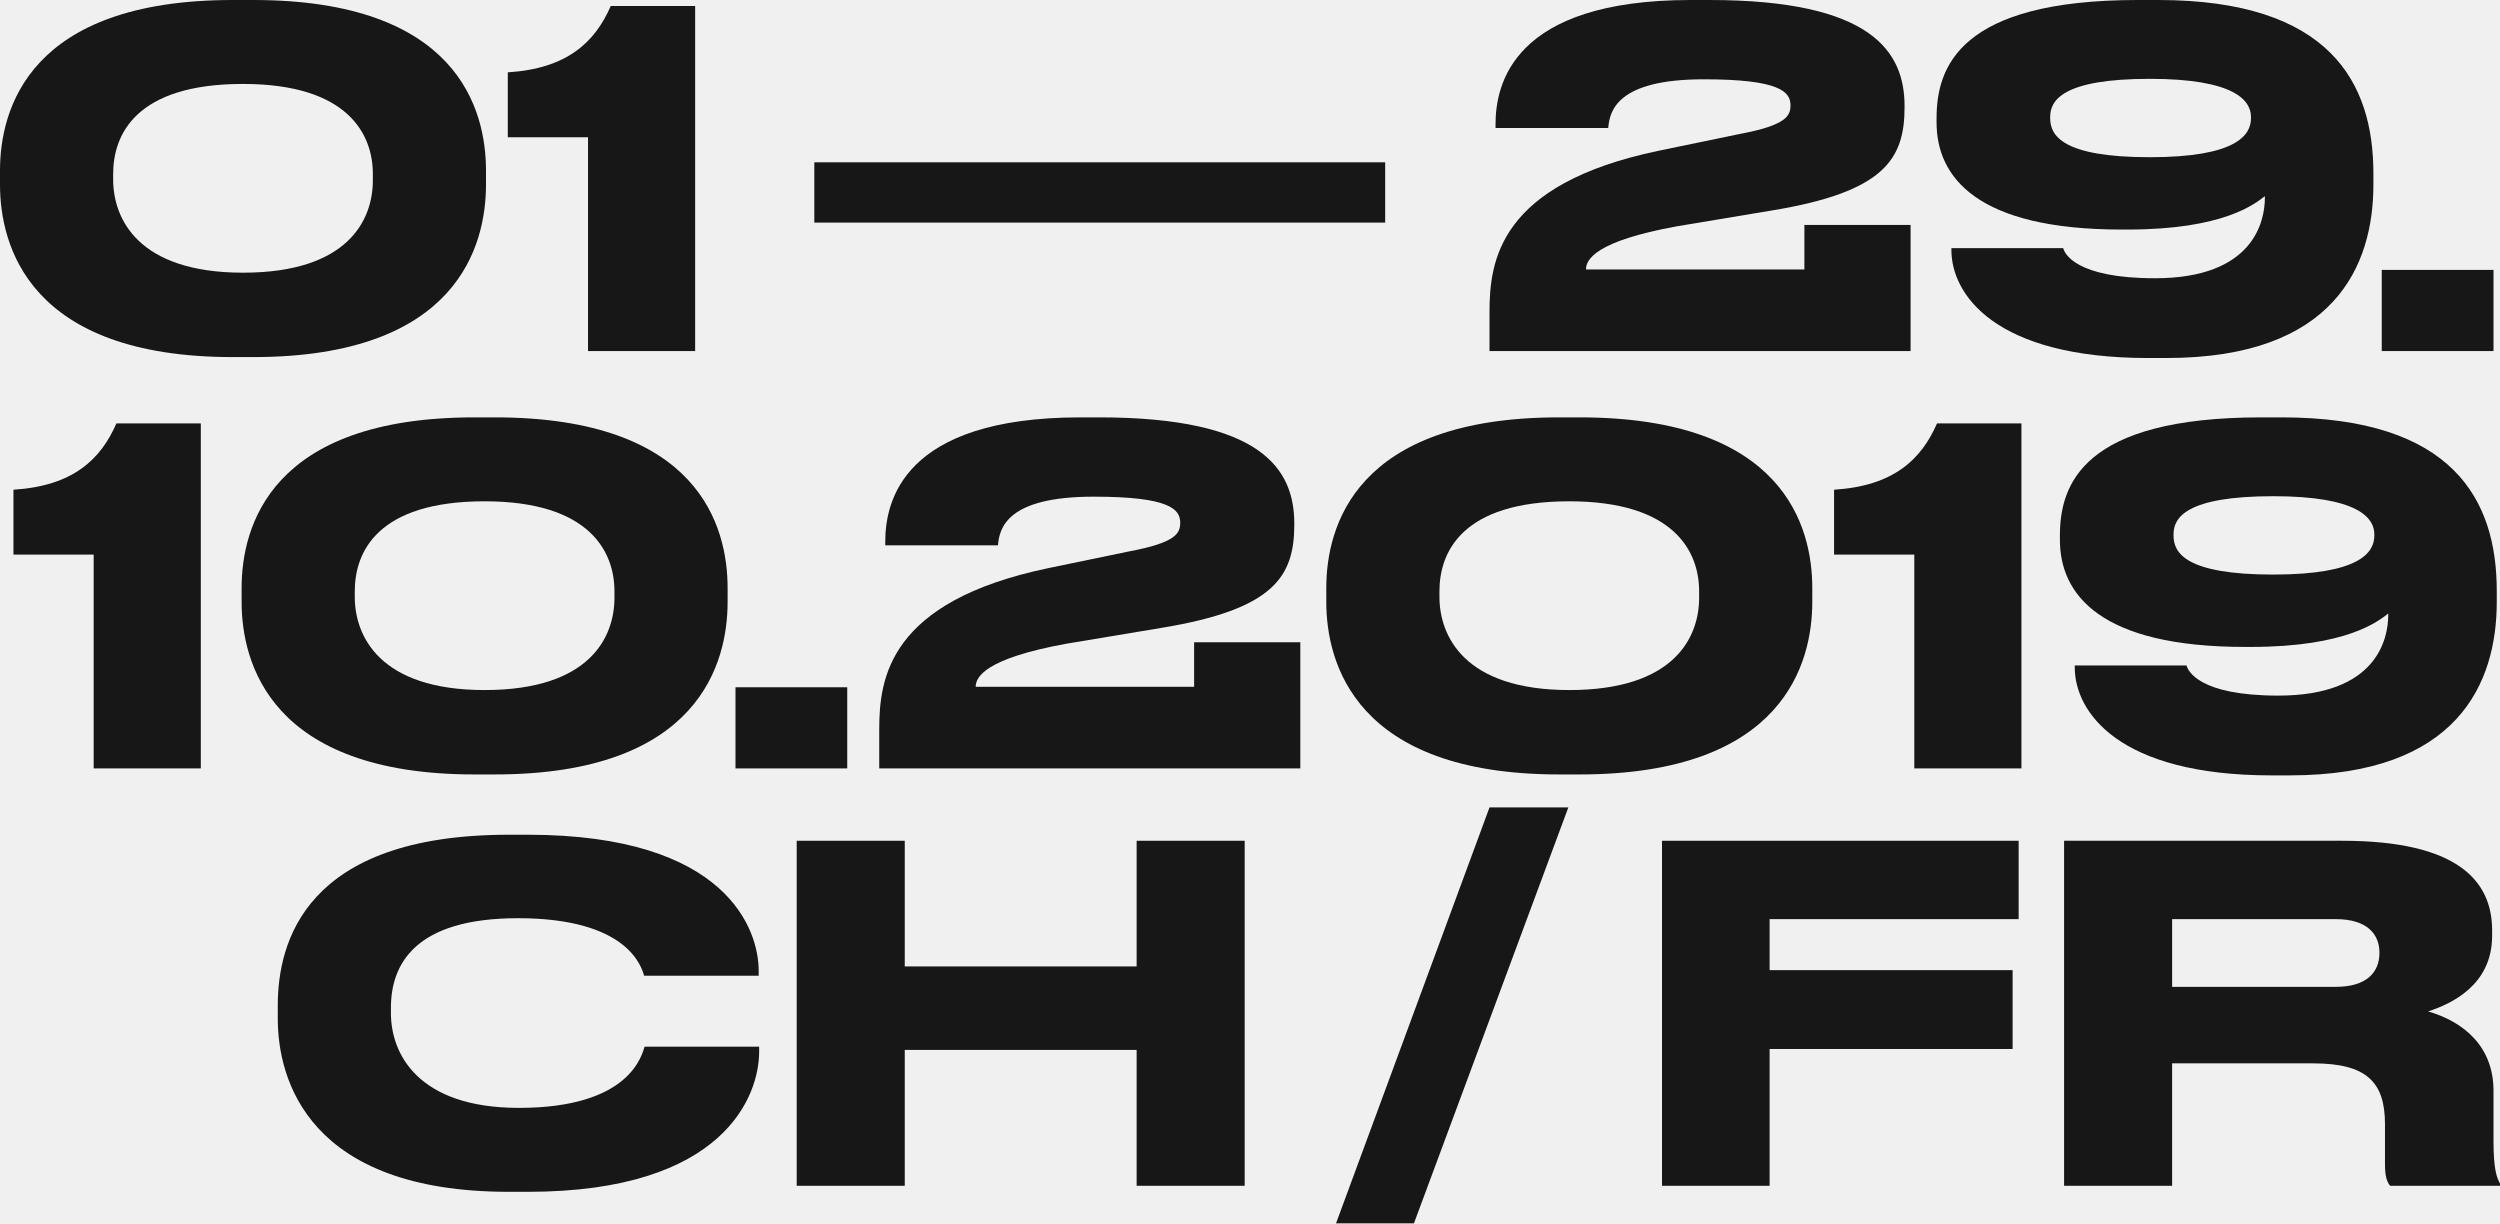
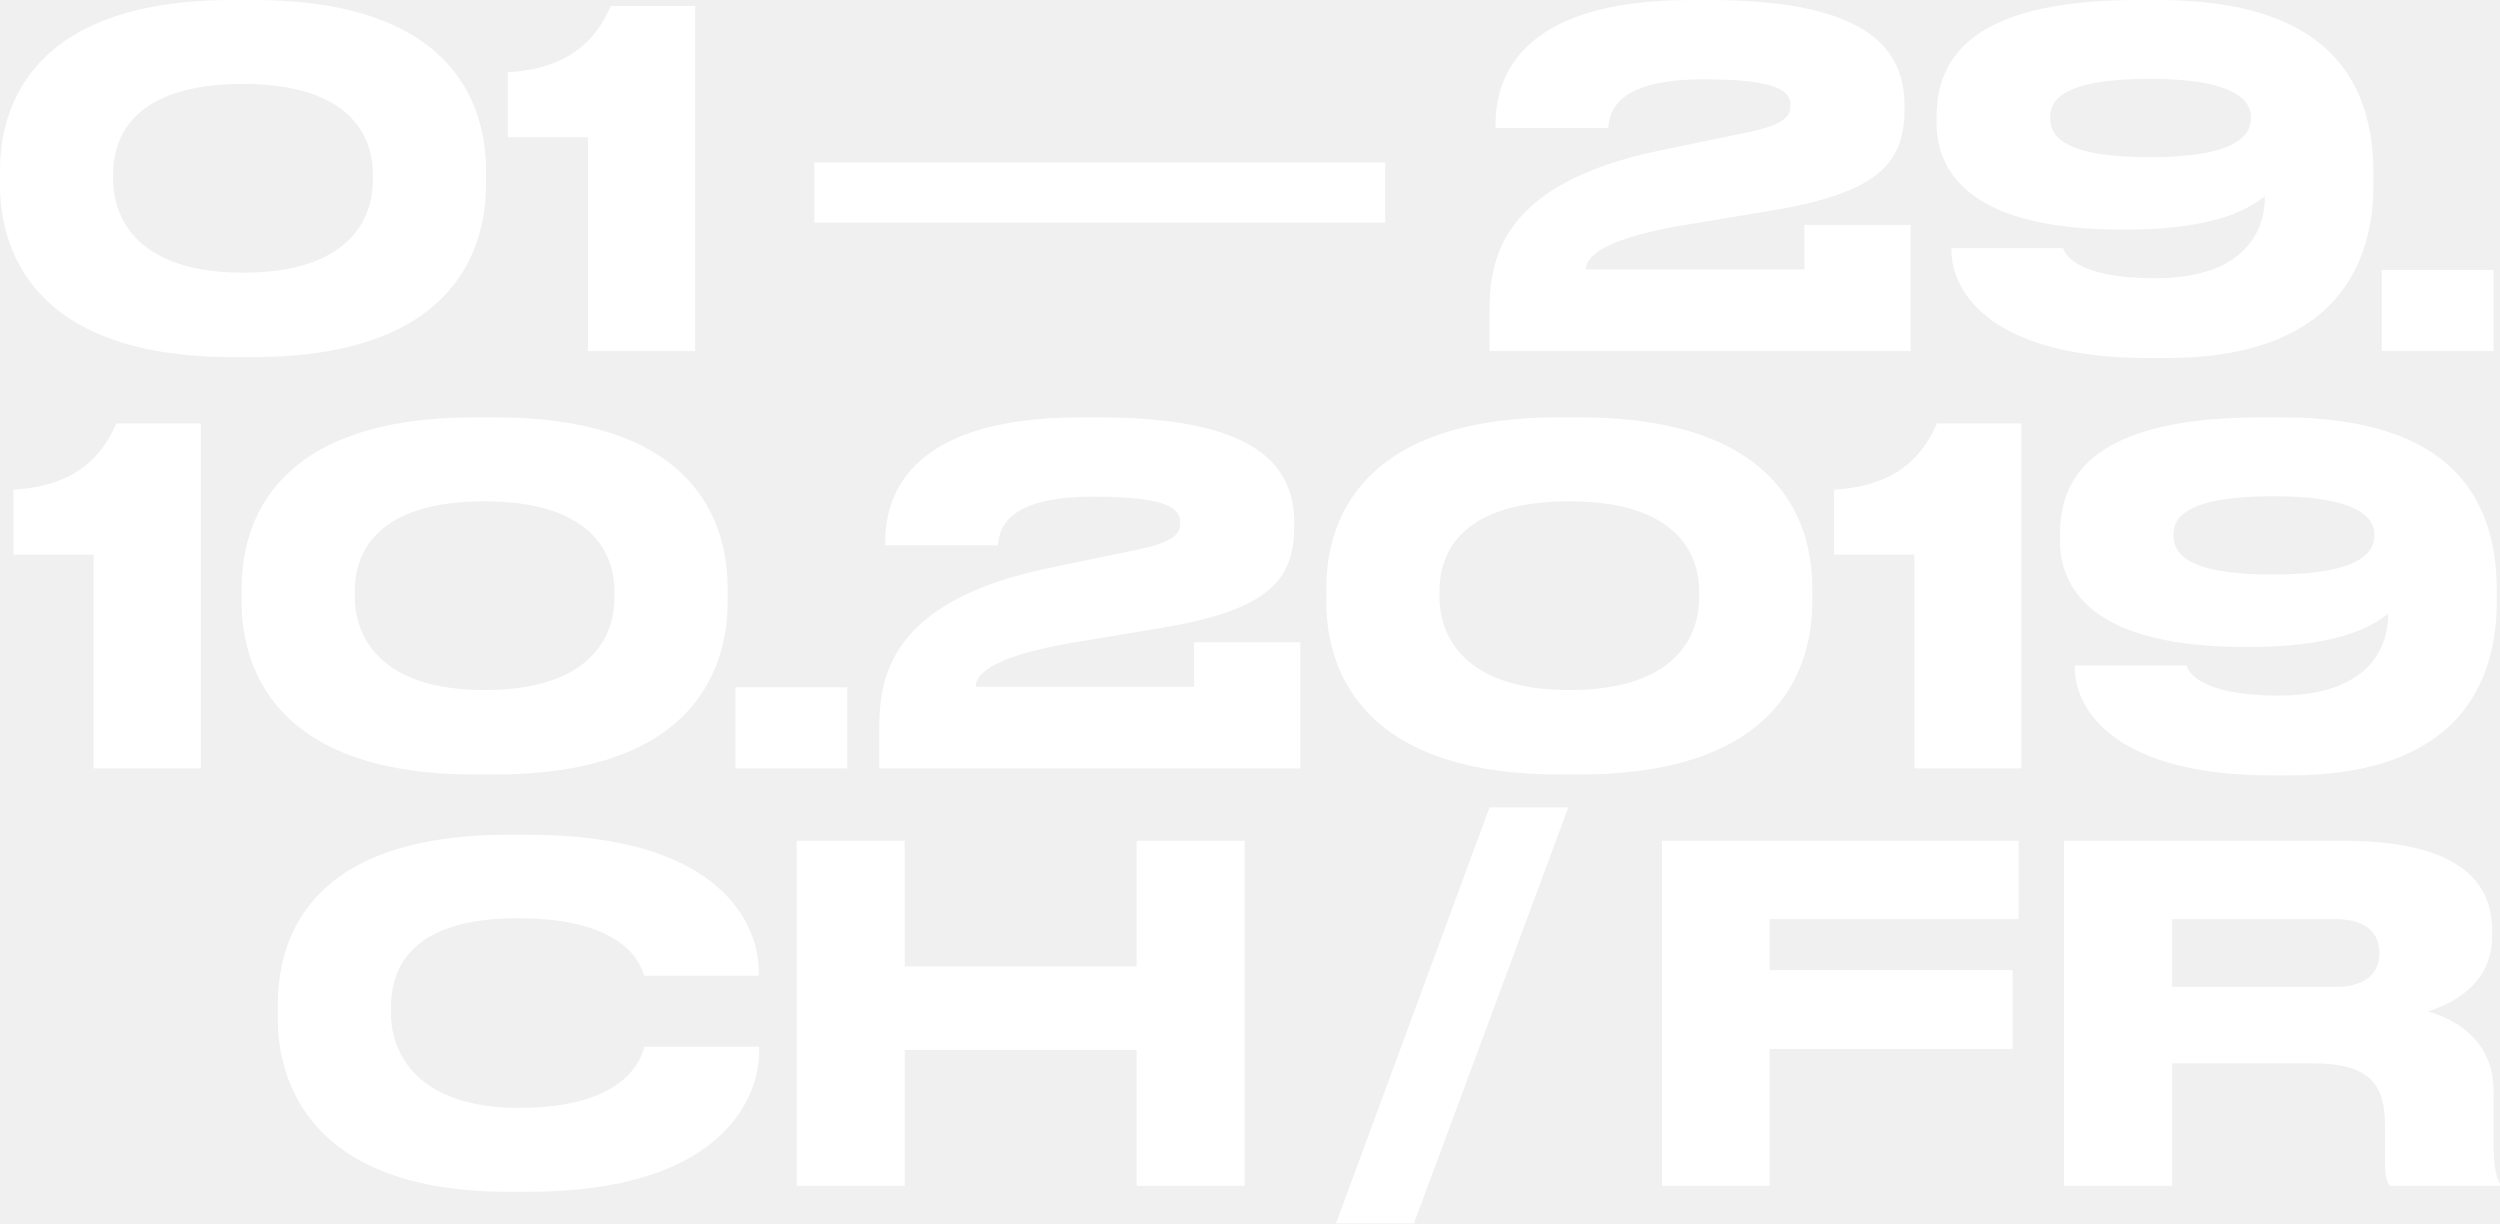
<svg xmlns="http://www.w3.org/2000/svg" version="1.1" x="0px" y="0px" viewBox="0 0 559.604 273.837" enable-background="new 0 0 559.604 273.837" xml:space="preserve">
-   <path fill="#181717" d="M108.788,41.315c0,13.494-6.229,38.615-52.11,38.615H52.11C6.437,79.93,0,54.913,0,41.315V38.2  C0,24.498,6.437,0,52.11,0h4.567c45.778,0,52.11,24.498,52.11,38.2V41.315z M83.46,38.927c0-8.72-5.398-20.138-29.066-20.138  c-24.082,0-29.064,11.418-29.064,20.138v1.246c0,8.719,5.501,20.865,29.064,20.865c23.564,0,29.066-11.834,29.066-20.657V38.927z" />
-   <path fill="#181717" d="M113.665,30.727V16.193c13.287-0.83,19.515-6.747,23.045-14.844h18.893v77.231h-23.979V30.727H113.665z" />
-   <rect x="182.278" y="36.332" fill="#181717" width="127.783" height="13.495" />
-   <path fill="#181717" d="M333.415,78.581v-8.72c0-11.418,2.076-28.65,37.89-36.124L389.366,30c10.484-1.972,11.42-4.048,11.42-6.436  c0-3.01-2.389-5.813-19.412-5.813c-19.412,0-21.072,7.059-21.385,10.899h-25.225v-0.83c0-8.823,3.737-27.82,43.703-27.82h4.152  c36.331,0,43.701,11.522,43.701,23.771v0.208c0,11.626-4.463,18.997-29.792,23.149l-21.177,3.529  c-18.27,3.322-20.346,7.474-20.346,9.654h48.893v-9.965h23.771v28.235H333.415z" />
-   <path fill="#181717" d="M480.817,80.138c-34.256,0-44.014-14.221-44.014-24.187v-0.415h25.018c0.313,1.142,2.699,6.748,20.554,6.748  c22.11,0,24.602-12.769,24.602-18.063V43.91c-2.18,1.661-9.136,7.474-30.726,7.474h-1.35c-32.388,0-41.419-11.73-41.419-23.979  v-0.934C433.482,15.052,438.569,0,478.534,0h4.567c38.512,0,48.165,18.581,48.165,38.824v2.491c0,18.166-8.719,38.823-46.297,38.823  H480.817z M503.862,26.159c0-3.633-3.633-8.512-22.629-8.512c-19.619,0-22.318,4.879-22.318,8.512v0.312  c0,3.84,2.699,8.719,22.318,8.719c19.411,0,22.629-4.983,22.629-8.719V26.159z" />
-   <rect x="533.134" y="60.415" fill="#181717" width="25.018" height="18.166" />
-   <path fill="#181717" d="M3.012,124.15v-14.533c13.287-0.83,19.516-6.747,23.045-14.844H44.95v77.231H20.97V124.15H3.012z" />
-   <path fill="#181717" d="M162.87,134.739c0,13.494-6.229,38.615-52.11,38.615h-4.567c-45.674,0-52.11-25.018-52.11-38.615v-3.115  c0-13.702,6.437-38.2,52.11-38.2h4.567c45.778,0,52.11,24.498,52.11,38.2V134.739z M137.542,132.351  c0-8.72-5.398-20.138-29.066-20.138c-24.082,0-29.064,11.418-29.064,20.138v1.246c0,8.719,5.501,20.865,29.064,20.865  c23.564,0,29.066-11.834,29.066-20.657V132.351z" />
-   <rect x="164.632" y="153.839" fill="#181717" width="25.018" height="18.166" />
-   <path fill="#181717" d="M196.81,172.005v-8.72c0-11.418,2.076-28.65,37.889-36.124l18.063-3.737  c10.484-1.972,11.419-4.048,11.419-6.436c0-3.01-2.388-5.813-19.411-5.813c-19.412,0-21.073,7.059-21.385,10.899h-25.225v-0.83  c0-8.823,3.736-27.82,43.702-27.82h4.152c36.331,0,43.702,11.522,43.702,23.771v0.208c0,11.626-4.465,18.997-29.793,23.149  l-21.176,3.529c-18.27,3.322-20.346,7.474-20.346,9.654h48.893v-9.965h23.771v28.234H196.81z" />
-   <path fill="#181717" d="M405.665,134.739c0,13.494-6.228,38.615-52.109,38.615h-4.568c-45.674,0-52.109-25.018-52.109-38.615v-3.115  c0-13.702,6.436-38.2,52.109-38.2h4.568c45.777,0,52.109,24.498,52.109,38.2V134.739z M380.337,132.351  c0-8.72-5.397-20.138-29.065-20.138c-24.083,0-29.065,11.418-29.065,20.138v1.246c0,8.719,5.502,20.865,29.065,20.865  s29.065-11.834,29.065-20.657V132.351z" />
-   <path fill="#181717" d="M410.542,124.15v-14.533c13.287-0.83,19.516-6.747,23.045-14.844h18.893v77.231h-23.979V124.15H410.542z" />
-   <path fill="#181717" d="M508.429,173.562c-34.256,0-44.014-14.221-44.014-24.187v-0.415h25.018  c0.311,1.143,2.699,6.748,20.553,6.748c22.111,0,24.602-12.77,24.602-18.063v-0.311c-2.18,1.661-9.135,7.474-30.726,7.474h-1.35  c-32.388,0-41.419-11.729-41.419-23.979v-0.934c0-11.419,5.087-26.471,45.053-26.471h4.566c38.512,0,48.166,18.581,48.166,38.824  v2.491c0,18.166-8.72,38.822-46.297,38.822H508.429z M531.474,119.583c0-3.633-3.633-8.512-22.63-8.512  c-19.619,0-22.317,4.879-22.317,8.512v0.312c0,3.84,2.698,8.719,22.317,8.719c19.411,0,22.63-4.983,22.63-8.719V119.583z" />
-   <path fill="#181717" d="M113.874,266.778c-44.74,0-51.695-25.018-51.695-38.72v-3.011c0-14.014,6.021-38.199,51.695-38.199h4.256  c44.74,0,51.695,21.384,51.695,30.414v1.142h-25.641c-0.623-2.076-3.736-12.872-28.234-12.872  c-23.148,0-28.443,10.381-28.443,20.035v1.246c0,9.134,6.125,21.176,28.65,21.176c25.018,0,27.509-11.938,28.132-13.702h25.64v1.142  c0,9.758-7.682,31.35-51.799,31.35H113.874z" />
-   <polygon fill="#181717" points="178.335,188.197 202.521,188.197 202.521,216.328 254.425,216.328 254.425,188.197 278.61,188.197   278.61,265.429 254.425,265.429 254.425,235.013 202.521,235.013 202.521,265.429 178.335,265.429 " />
-   <polygon fill="#181717" points="316.497,273.837 299.058,273.837 333.417,180.724 351.063,180.724 " />
-   <polygon fill="#181717" points="451.856,188.197 451.856,205.74 396.113,205.74 396.113,217.159 450.507,217.159 450.507,234.806   396.113,234.806 396.113,265.429 372.03,265.429 372.03,188.197 " />
-   <path fill="#181717" d="M486.214,265.429h-24.186v-77.231h62.283c25.743,0,33.529,8.928,33.529,20.034v1.246  c0,11.107-9.239,15.26-14.326,16.92c7.889,2.285,14.637,7.785,14.637,17.75v11.315c0,6.229,0.727,8.201,1.453,9.447v0.519h-24.602  c-0.727-0.934-1.143-2.076-1.143-4.879v-8.927c0-9.447-4.151-13.599-16.089-13.599h-31.558V265.429z M486.214,220.896h36.645  c6.955,0,9.758-3.321,9.758-7.577v-0.104c0-4.048-2.699-7.473-9.758-7.473h-36.645V220.896z" />
+   <path fill="#ffffff" d="M108.788,41.315c0,13.494-6.229,38.615-52.11,38.615H52.11C6.437,79.93,0,54.913,0,41.315V38.2  C0,24.498,6.437,0,52.11,0h4.567c45.778,0,52.11,24.498,52.11,38.2V41.315z M83.46,38.927c0-8.72-5.398-20.138-29.066-20.138  c-24.082,0-29.064,11.418-29.064,20.138v1.246c0,8.719,5.501,20.865,29.064,20.865c23.564,0,29.066-11.834,29.066-20.657V38.927z" />
+   <path fill="#ffffff" d="M113.665,30.727V16.193c13.287-0.83,19.515-6.747,23.045-14.844h18.893v77.231h-23.979V30.727H113.665z" />
+   <rect x="182.278" y="36.332" fill="#ffffff" width="127.783" height="13.495" />
+   <path fill="#ffffff" d="M333.415,78.581v-8.72c0-11.418,2.076-28.65,37.89-36.124L389.366,30c10.484-1.972,11.42-4.048,11.42-6.436  c0-3.01-2.389-5.813-19.412-5.813c-19.412,0-21.072,7.059-21.385,10.899h-25.225v-0.83c0-8.823,3.737-27.82,43.703-27.82h4.152  c36.331,0,43.701,11.522,43.701,23.771v0.208c0,11.626-4.463,18.997-29.792,23.149l-21.177,3.529  c-18.27,3.322-20.346,7.474-20.346,9.654h48.893v-9.965h23.771v28.235H333.415z" />
+   <path fill="#ffffff" d="M480.817,80.138c-34.256,0-44.014-14.221-44.014-24.187v-0.415h25.018c0.313,1.142,2.699,6.748,20.554,6.748  c22.11,0,24.602-12.769,24.602-18.063V43.91c-2.18,1.661-9.136,7.474-30.726,7.474h-1.35c-32.388,0-41.419-11.73-41.419-23.979  v-0.934C433.482,15.052,438.569,0,478.534,0h4.567c38.512,0,48.165,18.581,48.165,38.824v2.491c0,18.166-8.719,38.823-46.297,38.823  H480.817z M503.862,26.159c0-3.633-3.633-8.512-22.629-8.512c-19.619,0-22.318,4.879-22.318,8.512v0.312  c0,3.84,2.699,8.719,22.318,8.719c19.411,0,22.629-4.983,22.629-8.719V26.159z" />
+   <rect x="533.134" y="60.415" fill="#ffffff" width="25.018" height="18.166" />
+   <path fill="#ffffff" d="M3.012,124.15v-14.533c13.287-0.83,19.516-6.747,23.045-14.844H44.95v77.231H20.97V124.15H3.012z" />
+   <path fill="#ffffff" d="M162.87,134.739c0,13.494-6.229,38.615-52.11,38.615h-4.567c-45.674,0-52.11-25.018-52.11-38.615v-3.115  c0-13.702,6.437-38.2,52.11-38.2h4.567c45.778,0,52.11,24.498,52.11,38.2V134.739z M137.542,132.351  c0-8.72-5.398-20.138-29.066-20.138c-24.082,0-29.064,11.418-29.064,20.138v1.246c0,8.719,5.501,20.865,29.064,20.865  c23.564,0,29.066-11.834,29.066-20.657V132.351z" />
+   <rect x="164.632" y="153.839" fill="#ffffff" width="25.018" height="18.166" />
+   <path fill="#ffffff" d="M196.81,172.005v-8.72c0-11.418,2.076-28.65,37.889-36.124l18.063-3.737  c10.484-1.972,11.419-4.048,11.419-6.436c0-3.01-2.388-5.813-19.411-5.813c-19.412,0-21.073,7.059-21.385,10.899h-25.225v-0.83  c0-8.823,3.736-27.82,43.702-27.82h4.152c36.331,0,43.702,11.522,43.702,23.771v0.208c0,11.626-4.465,18.997-29.793,23.149  l-21.176,3.529c-18.27,3.322-20.346,7.474-20.346,9.654h48.893v-9.965h23.771v28.234H196.81z" />
+   <path fill="#ffffff" d="M405.665,134.739c0,13.494-6.228,38.615-52.109,38.615h-4.568c-45.674,0-52.109-25.018-52.109-38.615v-3.115  c0-13.702,6.436-38.2,52.109-38.2h4.568c45.777,0,52.109,24.498,52.109,38.2V134.739z M380.337,132.351  c0-8.72-5.397-20.138-29.065-20.138c-24.083,0-29.065,11.418-29.065,20.138v1.246c0,8.719,5.502,20.865,29.065,20.865  s29.065-11.834,29.065-20.657V132.351z" />
+   <path fill="#ffffff" d="M410.542,124.15v-14.533c13.287-0.83,19.516-6.747,23.045-14.844h18.893v77.231h-23.979V124.15H410.542z" />
+   <path fill="#ffffff" d="M508.429,173.562c-34.256,0-44.014-14.221-44.014-24.187v-0.415h25.018  c0.311,1.143,2.699,6.748,20.553,6.748c22.111,0,24.602-12.77,24.602-18.063v-0.311c-2.18,1.661-9.135,7.474-30.726,7.474h-1.35  c-32.388,0-41.419-11.729-41.419-23.979v-0.934c0-11.419,5.087-26.471,45.053-26.471h4.566c38.512,0,48.166,18.581,48.166,38.824  v2.491c0,18.166-8.72,38.822-46.297,38.822H508.429z M531.474,119.583c0-3.633-3.633-8.512-22.63-8.512  c-19.619,0-22.317,4.879-22.317,8.512v0.312c0,3.84,2.698,8.719,22.317,8.719c19.411,0,22.63-4.983,22.63-8.719V119.583z" />
+   <path fill="#ffffff" d="M113.874,266.778c-44.74,0-51.695-25.018-51.695-38.72v-3.011c0-14.014,6.021-38.199,51.695-38.199h4.256  c44.74,0,51.695,21.384,51.695,30.414v1.142h-25.641c-0.623-2.076-3.736-12.872-28.234-12.872  c-23.148,0-28.443,10.381-28.443,20.035v1.246c0,9.134,6.125,21.176,28.65,21.176c25.018,0,27.509-11.938,28.132-13.702h25.64v1.142  c0,9.758-7.682,31.35-51.799,31.35H113.874z" />
+   <polygon fill="#ffffff" points="178.335,188.197 202.521,188.197 202.521,216.328 254.425,216.328 254.425,188.197 278.61,188.197   278.61,265.429 254.425,265.429 254.425,235.013 202.521,235.013 202.521,265.429 178.335,265.429 " />
+   <polygon fill="#ffffff" points="316.497,273.837 299.058,273.837 333.417,180.724 351.063,180.724 " />
+   <polygon fill="#ffffff" points="451.856,188.197 451.856,205.74 396.113,205.74 396.113,217.159 450.507,217.159 450.507,234.806   396.113,234.806 396.113,265.429 372.03,265.429 372.03,188.197 " />
+   <path fill="#ffffff" d="M486.214,265.429h-24.186v-77.231h62.283c25.743,0,33.529,8.928,33.529,20.034v1.246  c0,11.107-9.239,15.26-14.326,16.92c7.889,2.285,14.637,7.785,14.637,17.75v11.315c0,6.229,0.727,8.201,1.453,9.447v0.519h-24.602  c-0.727-0.934-1.143-2.076-1.143-4.879v-8.927c0-9.447-4.151-13.599-16.089-13.599h-31.558V265.429z M486.214,220.896h36.645  c6.955,0,9.758-3.321,9.758-7.577v-0.104c0-4.048-2.699-7.473-9.758-7.473h-36.645V220.896z" />
</svg>
